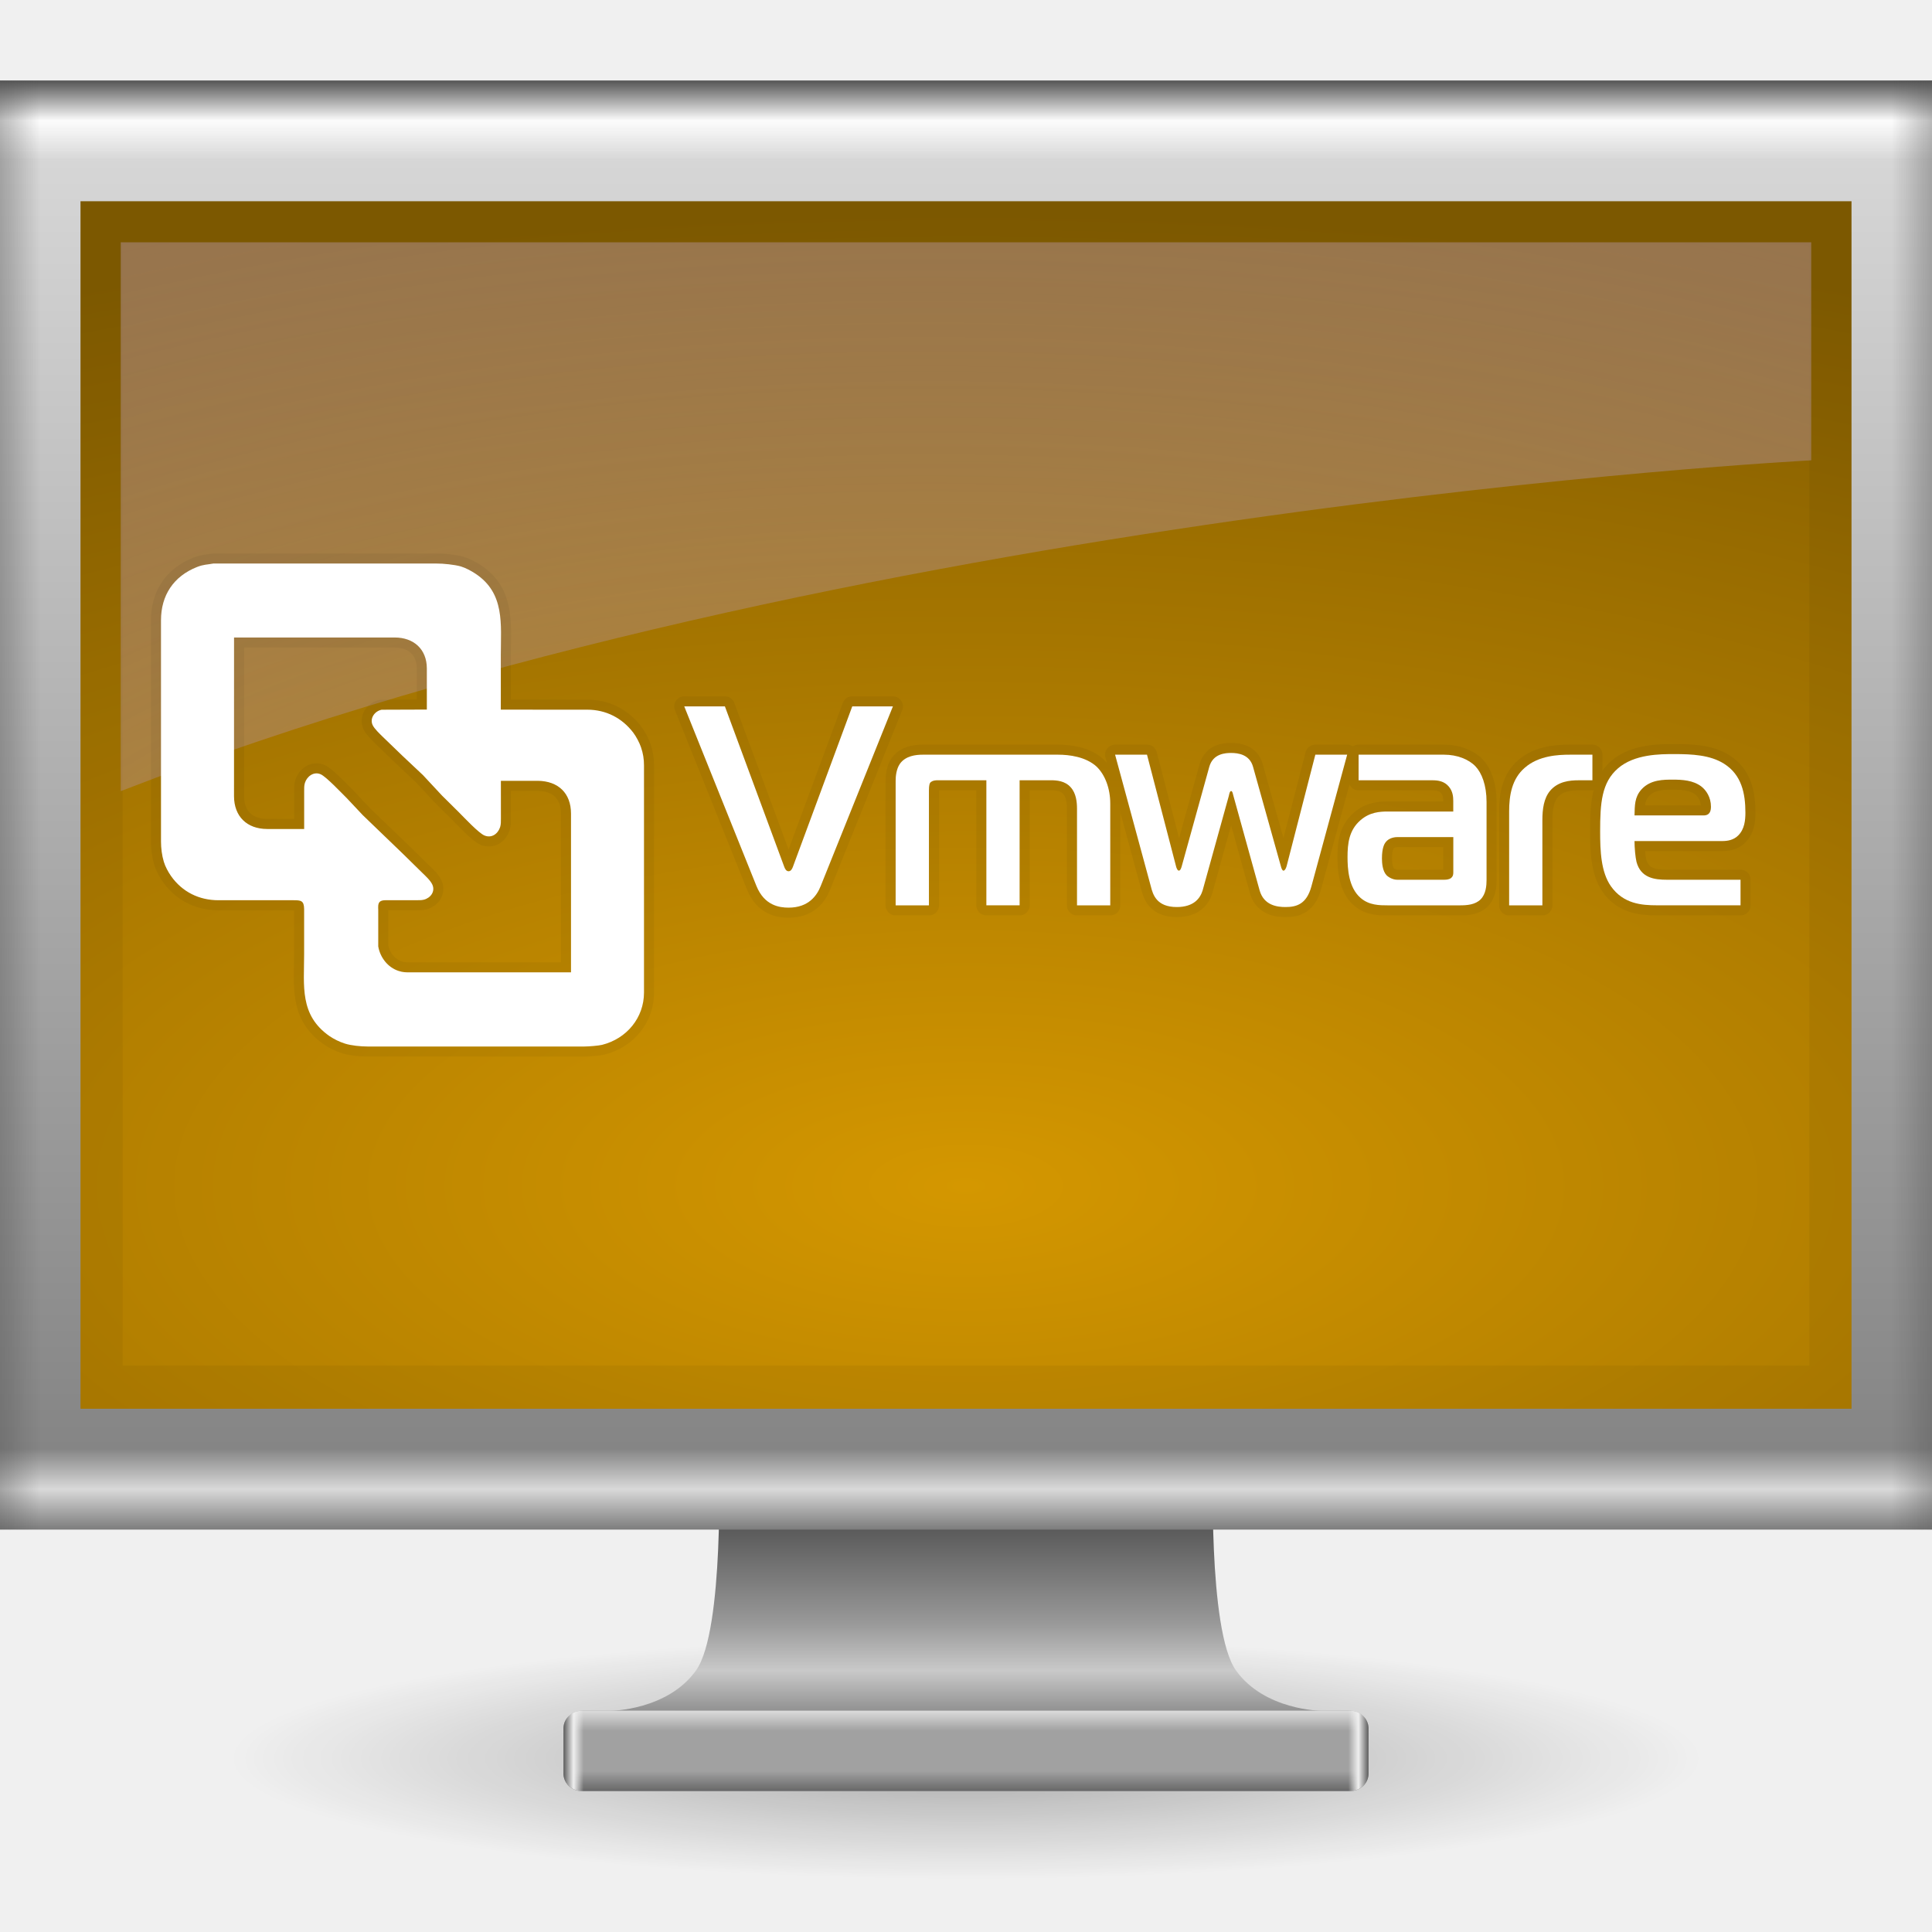
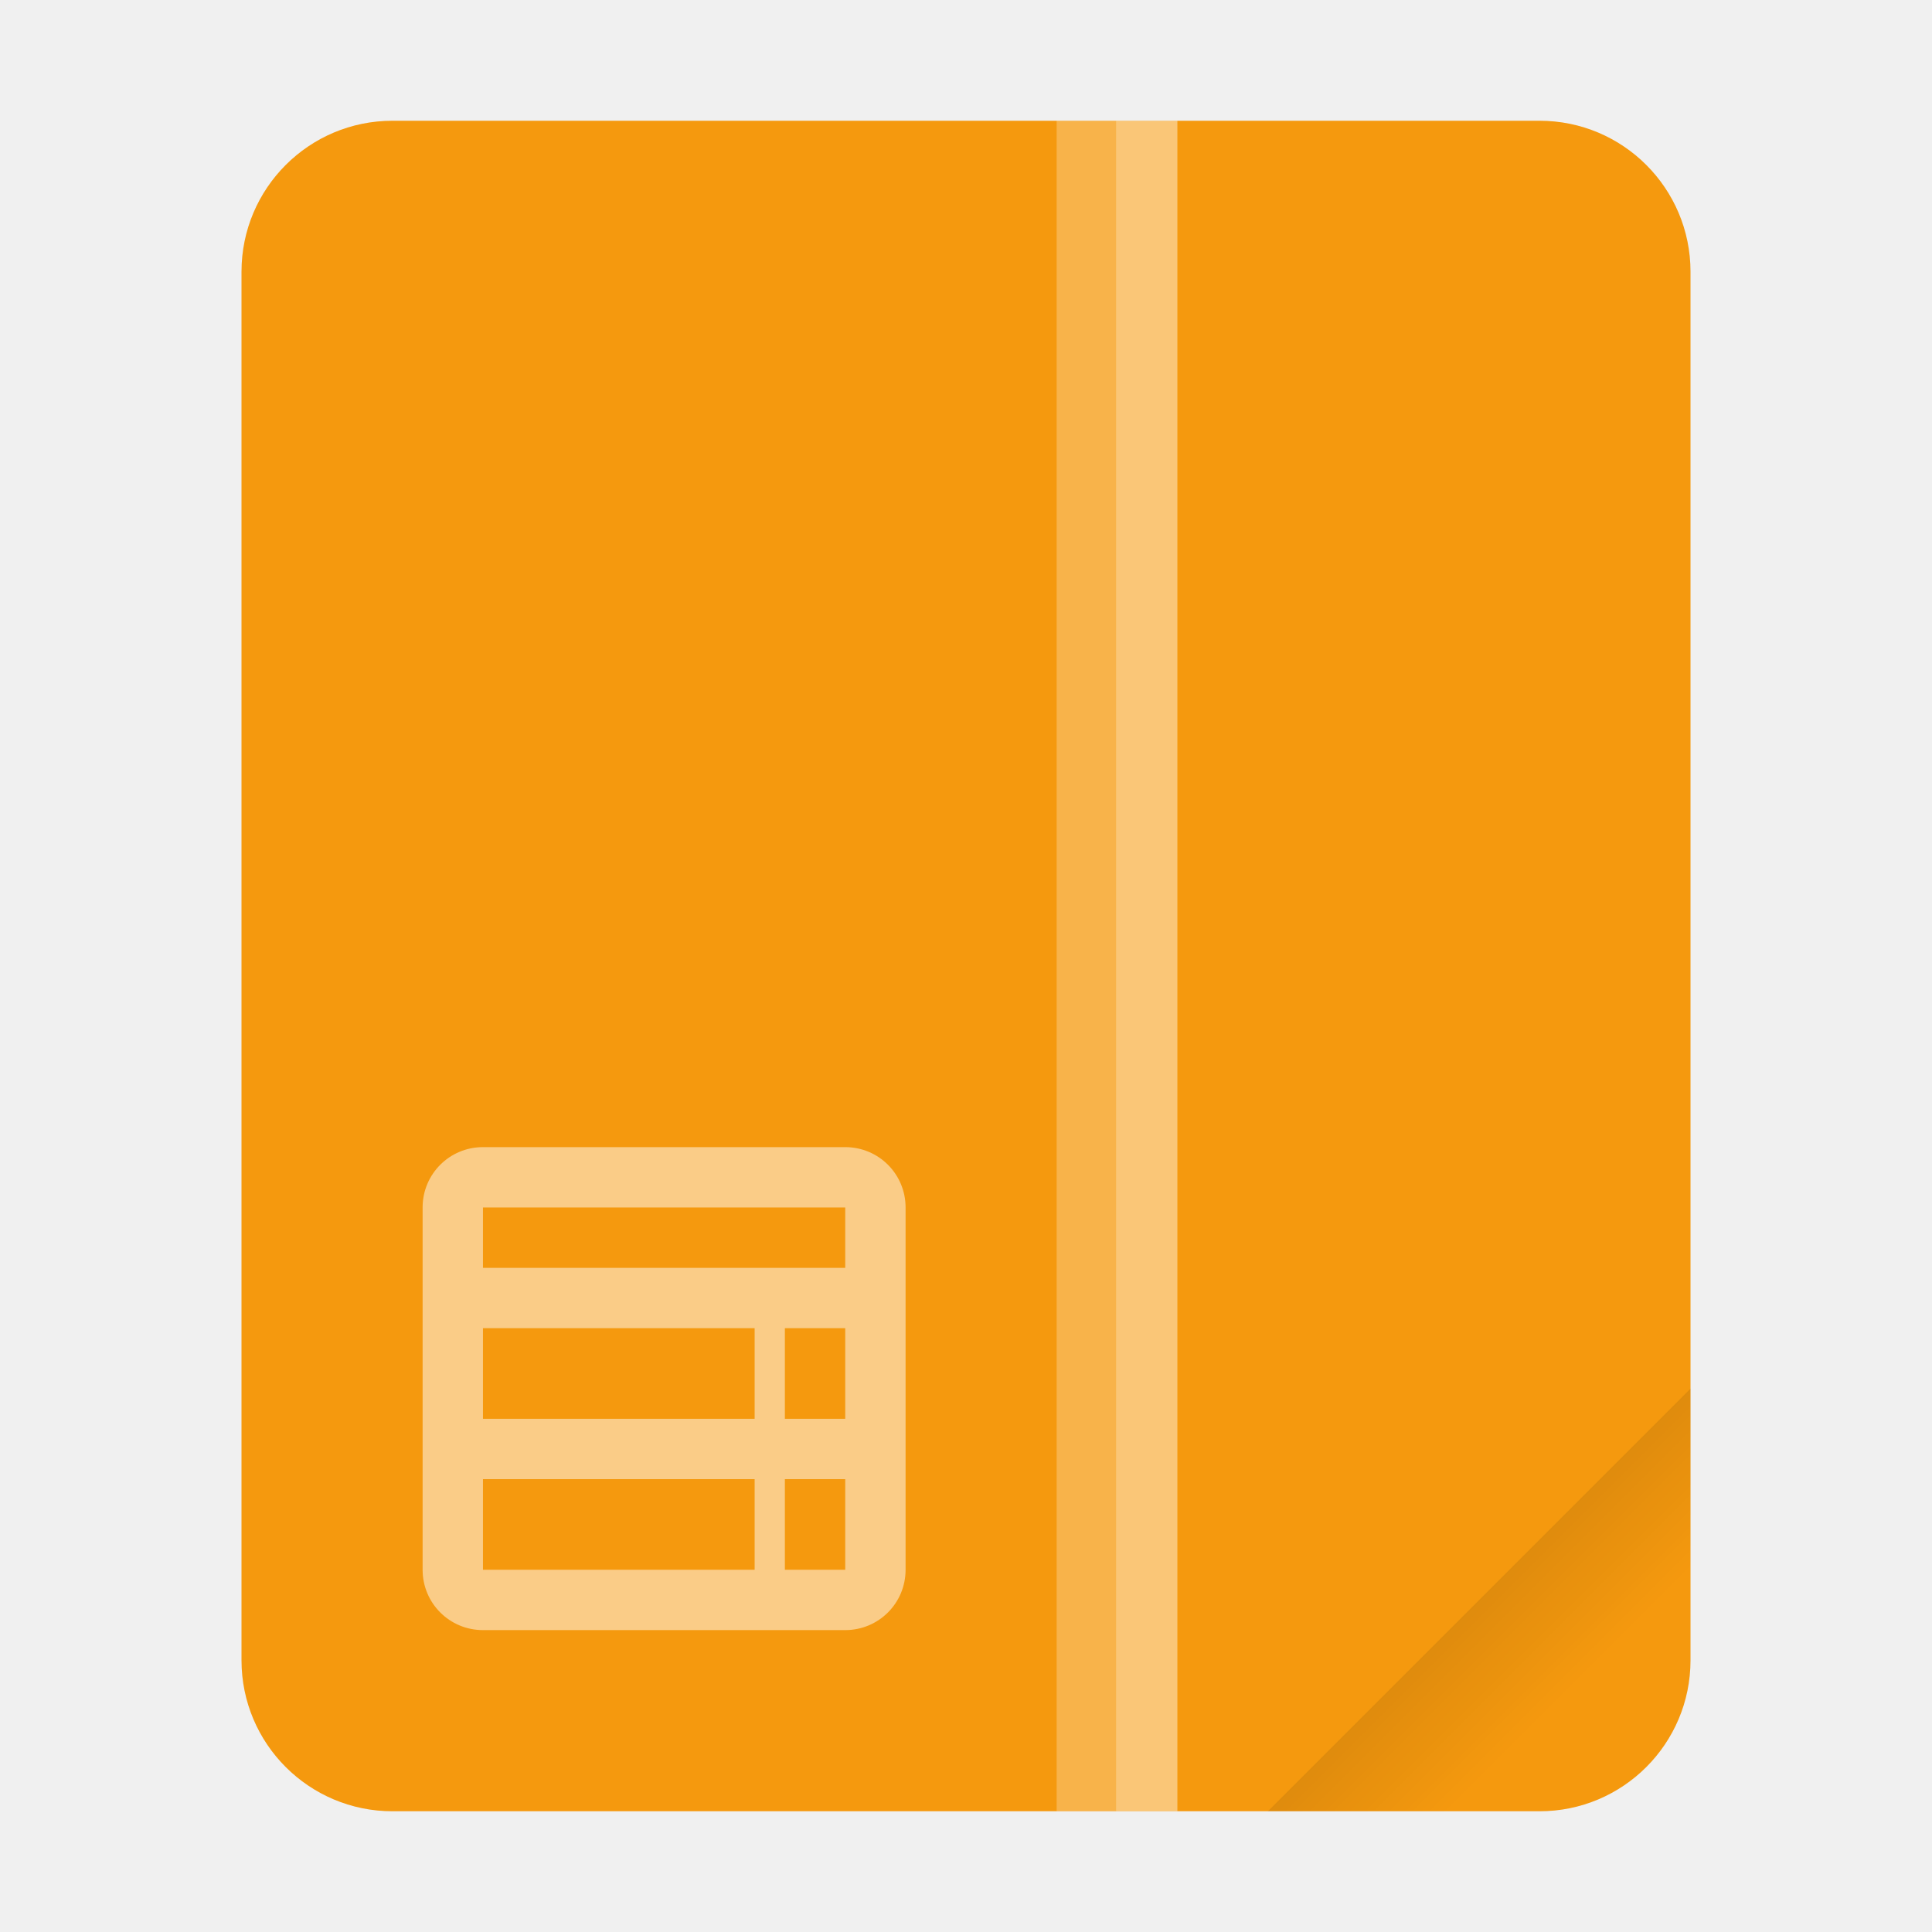
- <svg xmlns="http://www.w3.org/2000/svg" xmlns:xlink="http://www.w3.org/1999/xlink" version="1.1" width="48" height="48" id="svg4569">
-   <defs id="defs4571">
-     <linearGradient id="linearGradient3941">
-       <stop style="stop-color:#bf9a8e;stop-opacity:0.286;" offset="0" id="stop3943" />
-       <stop style="stop-color:#8e6e51;stop-opacity:1;" offset="1" id="stop3945" />
+ <svg xmlns="http://www.w3.org/2000/svg" width="64" height="64" version="1.1" viewBox="0 0 16.933 16.933">
+   <defs>
+     <linearGradient id="a" x1="49.571" x2="51.714" y1="52.714" y2="54.857" gradientTransform="matrix(2.3333,0,0,2.3333,-68.667,-72.001)" gradientUnits="userSpaceOnUse">
+       <stop offset="0" />
+       <stop stop-opacity="0" offset="1" />
    </linearGradient>
-     <linearGradient id="linearGradient3906">
-       <stop style="stop-color:#5d5d5d;stop-opacity:1;" offset="0" id="stop3908" />
-       <stop id="stop3915" offset="0.5" style="stop-color:#efefef;stop-opacity:1;" />
-       <stop style="stop-color:#efefef;stop-opacity:0;" offset="1" id="stop3910" />
-     </linearGradient>
-     <linearGradient id="linearGradient3877">
-       <stop id="stop3879" offset="0" style="stop-color:#2e2e2f;stop-opacity:1;" />
-       <stop id="stop3881" offset="1" style="stop-color:#2e2e2f;stop-opacity:0;" />
-     </linearGradient>
-     <linearGradient id="linearGradient3865">
-       <stop style="stop-color:#dbdbdb;stop-opacity:1;" offset="0" id="stop3867" />
-       <stop style="stop-color:#dbdbdb;stop-opacity:0;" offset="1" id="stop3869" />
-     </linearGradient>
-     <linearGradient id="linearGradient3843">
-       <stop id="stop3845" offset="0" style="stop-color:#7d7d7d;stop-opacity:1;" />
-       <stop style="stop-color:#d9d9d9;stop-opacity:1;" offset="0.5" id="stop3847" />
-       <stop id="stop3849" offset="1" style="stop-color:#d9d9d9;stop-opacity:0;" />
-     </linearGradient>
-     <linearGradient id="linearGradient3835">
-       <stop style="stop-color:#555555;stop-opacity:0;" offset="0" id="stop3837" />
-       <stop style="stop-color:#555555;stop-opacity:1;" offset="1" id="stop3839" />
-     </linearGradient>
-     <linearGradient id="linearGradient3813">
-       <stop style="stop-color:#555555;stop-opacity:1;" offset="0" id="stop3815" />
-       <stop id="stop3825" offset="0.5" style="stop-color:#fcfcfc;stop-opacity:1;" />
-       <stop style="stop-color:#fcfcfc;stop-opacity:0;" offset="1" id="stop3817" />
-     </linearGradient>
-     <linearGradient id="linearGradient3803">
-       <stop style="stop-color:#dbdbdb;stop-opacity:1;" offset="0" id="stop3805" />
-       <stop style="stop-color:#808080;stop-opacity:1;" offset="1" id="stop3807" />
-     </linearGradient>
-     <linearGradient id="linearGradient4054">
-       <stop id="stop4056" style="stop-color:#ffffff;stop-opacity:1" offset="0" />
-       <stop id="stop4058" style="stop-color:#ffffff;stop-opacity:0.235" offset="0.063" />
-       <stop id="stop4060" style="stop-color:#ffffff;stop-opacity:0.157" offset="0.969" />
-       <stop id="stop4062" style="stop-color:#ffffff;stop-opacity:0.392" offset="1" />
-     </linearGradient>
-     <linearGradient id="linearGradient3912">
-       <stop id="stop3914" style="stop-color:#5a5a5a;stop-opacity:1;" offset="0" />
-       <stop offset="0.523" style="stop-color:#999999;stop-opacity:1;" id="stop3935" />
-       <stop id="stop3920" style="stop-color:#c9c9c9;stop-opacity:1;" offset="0.782" />
-       <stop id="stop3922" style="stop-color:#929292;stop-opacity:1;" offset="1" />
-     </linearGradient>
-     <linearGradient id="linearGradient3342">
-       <stop id="stop3344" style="stop-color:#ffffff;stop-opacity:0" offset="0" />
-       <stop id="stop3346" style="stop-color:#ffffff;stop-opacity:1" offset="1" />
-     </linearGradient>
-     <linearGradient id="linearGradient10691-1">
-       <stop id="stop10693-3" style="stop-color:#000000;stop-opacity:1" offset="0" />
-       <stop id="stop10695-1" style="stop-color:#000000;stop-opacity:0" offset="1" />
-     </linearGradient>
-     <linearGradient x1="15.574" y1="46.971" x2="23.578" y2="46.971" id="linearGradient2993" xlink:href="#linearGradient3342" gradientUnits="userSpaceOnUse" gradientTransform="matrix(1.117647,0,0,1,-2.35197,-3.471003)" spreadMethod="reflect" />
-     <radialGradient cx="6.703" cy="73.616" r="7.228" fx="6.703" fy="73.616" id="radialGradient3001" xlink:href="#linearGradient10691-1" gradientUnits="userSpaceOnUse" gradientTransform="matrix(1.936801,0,0,0.4150287,11.01818,13.44736)" />
-     <linearGradient x1="361.106" y1="87.987" x2="361.106" y2="92.491" id="linearGradient3832-9" xlink:href="#linearGradient3912" gradientUnits="userSpaceOnUse" gradientTransform="matrix(0.9964089,0,0,1.000144,-332.882,-50.01272)" />
-     <linearGradient id="outerBackgroundGradient-5-0">
-       <stop style="stop-color:#d49700;stop-opacity:1;" offset="0" id="stop3864-8-6-4" />
-       <stop style="stop-color:#825c00;stop-opacity:1;" offset="1" id="stop3866-9-1-86" />
-     </linearGradient>
-     <linearGradient id="linearGradient3924-1">
-       <stop offset="0" style="stop-color:#ffffff;stop-opacity:1" id="stop3926-3" />
-       <stop offset="0.063" style="stop-color:#ffffff;stop-opacity:0.235" id="stop3928-91" />
-       <stop offset="0.951" style="stop-color:#ffffff;stop-opacity:0.157" id="stop3930-6" />
-       <stop offset="1" style="stop-color:#ffffff;stop-opacity:0.392" id="stop3932-6" />
-     </linearGradient>
-     <linearGradient xlink:href="#linearGradient3924-1-0" id="linearGradient3916-5" gradientUnits="userSpaceOnUse" gradientTransform="matrix(1.216216,0,0,0.8378379,-5.189199,-0.108099)" x1="24" y1="5" x2="24" y2="43" />
-     <linearGradient id="linearGradient3924-1-0">
-       <stop offset="0" style="stop-color:#ffffff;stop-opacity:1" id="stop3926-3-7" />
-       <stop offset="0.063" style="stop-color:#ffffff;stop-opacity:0.235" id="stop3928-91-0" />
-       <stop offset="0.951" style="stop-color:#ffffff;stop-opacity:0.157" id="stop3930-6-2" />
-       <stop offset="1" style="stop-color:#ffffff;stop-opacity:0.392" id="stop3932-6-0" />
-     </linearGradient>
-     <linearGradient xlink:href="#linearGradient4054" id="linearGradient4052" gradientUnits="userSpaceOnUse" gradientTransform="matrix(1.216216,0,0,0.8378379,-5.189199,-0.108099)" x1="23.386" y1="42.776" x2="23.386" y2="51.377" />
-     <linearGradient xlink:href="#linearGradient3924-1-0" id="linearGradient4066" gradientUnits="userSpaceOnUse" gradientTransform="matrix(1.155477,0,0,0.8378379,-3.518698,-0.108099)" x1="24" y1="5" x2="24" y2="43" />
-     <linearGradient xlink:href="#linearGradient3803" id="linearGradient3809" x1="24" y1="2.997" x2="24" y2="37.003" gradientUnits="userSpaceOnUse" gradientTransform="matrix(1,0,0,1.058823,0,-1.176471)" />
-     <linearGradient xlink:href="#linearGradient3813" id="linearGradient3823" gradientUnits="userSpaceOnUse" x1="24" y1="2.001" x2="24" y2="2.999" gradientTransform="matrix(1,0,0,2,0,-2)" />
-     <linearGradient xlink:href="#linearGradient3835" id="linearGradient3841" x1="47" y1="20" x2="48" y2="20" gradientUnits="userSpaceOnUse" />
-     <linearGradient xlink:href="#linearGradient3843" id="linearGradient3851" gradientUnits="userSpaceOnUse" gradientTransform="matrix(1,0,0,2,0,-42)" x1="24" y1="2.001" x2="24" y2="2.999" />
-     <linearGradient xlink:href="#linearGradient3835" id="linearGradient3855" gradientUnits="userSpaceOnUse" x1="47" y1="20" x2="48" y2="20" gradientTransform="translate(-48,0)" />
-     <linearGradient xlink:href="#linearGradient3877" id="linearGradient3885" gradientUnits="userSpaceOnUse" gradientTransform="matrix(1.177154,0,0,-1,-4.251695,87.004)" x1="24" y1="42.505" x2="24" y2="43.003" />
-     <linearGradient xlink:href="#linearGradient3865" id="linearGradient3888" gradientUnits="userSpaceOnUse" x1="24" y1="42.505" x2="24" y2="43.003" gradientTransform="matrix(1.177154,0,0,1,-4.251695,0)" />
-     <clipPath clipPathUnits="userSpaceOnUse" id="clipPath3896">
-       <rect ry="0.434" rx="0.469" y="42.502" x="14" height="2" width="20" id="rect3898" style="fill:#a1a1a1;fill-opacity:1;stroke:none" />
-     </clipPath>
-     <linearGradient xlink:href="#linearGradient3906" id="linearGradient3913" x1="14" y1="43.502" x2="14.2" y2="43.502" gradientUnits="userSpaceOnUse" gradientTransform="matrix(2.5,0,0,1,-20.99995,0)" />
-     <clipPath clipPathUnits="userSpaceOnUse" id="clipPath3925">
-       <rect ry="0.434" rx="0.469" y="42.502" x="14" height="2" width="20" id="rect3927" style="fill:#a1a1a1;fill-opacity:1;stroke:none" />
-     </clipPath>
-     <linearGradient xlink:href="#linearGradient3906" id="linearGradient3931" gradientUnits="userSpaceOnUse" gradientTransform="matrix(2.5,0,0,1,-20.99995,0)" x1="14" y1="43.502" x2="14.2" y2="43.502" />
-     <radialGradient xlink:href="#linearGradient10691-1" id="radialGradient3937" gradientUnits="userSpaceOnUse" gradientTransform="matrix(2.533405,0,0,0.4150287,7.019318,13.13486)" cx="6.703" cy="73.616" fx="6.703" fy="73.616" r="7.228" />
-     <radialGradient xlink:href="#outerBackgroundGradient-5-0" id="radialGradient3939" cx="24" cy="33.877" fx="24" fy="33.877" r="22" gradientTransform="matrix(2.572211,0,0,1.099544,-37.73306,-7.787454)" gradientUnits="userSpaceOnUse" />
-     <radialGradient xlink:href="#linearGradient3941" id="radialGradient3949" cx="30.14" cy="23.244" fx="30.14" fy="23.244" r="21" gradientTransform="matrix(-3.6633084e-8,1.577818,-3.382651,-7.8536888e-8,101.6602,-21.60237)" gradientUnits="userSpaceOnUse" />
  </defs>
-   <path d="m 42.312,43.688 c 0,1.657 -8.199,3 -18.313,3 -10.114,0 -18.312,-1.343 -18.312,-3 0,-1.657 8.199,-3 18.312,-3 10.114,0 18.313,1.343 18.313,3 l 0,0 z" id="path2589" style="opacity:0.3;fill:url(#radialGradient3937);fill-opacity:1;fill-rule:nonzero;stroke:none;stroke-width:0.8;marker:none;visibility:visible;display:inline;overflow:visible" />
-   <path d="m 17.859,36.25 c 0,0 0.142,4.258 -0.565,5.25 -0.707,0.992 -2.114,1.004 -2.114,1.004 l 17.64,0 c 0,0 -1.407,-0.012 -2.114,-1.004 -0.707,-0.992 -0.565,-5.25 -0.565,-5.25 z" id="rect1789" style="color:#000000;fill:url(#linearGradient3832-9);fill-opacity:1;fill-rule:nonzero;stroke:none;stroke-width:0.998;marker:none;visibility:visible;display:inline;overflow:visible;enable-background:new" />
-   <rect width="48" height="36" rx="0" ry="0" x="-3.5762787e-07" y="2" id="rect2722" style="fill:url(#linearGradient3809);fill-opacity:1;stroke:none" />
-   <path style="fill:url(#radialGradient3939);fill-opacity:1;stroke:none;display:inline" d="M 2,5 46,5 46,35 2,35 z" id="rect2722-0" />
-   <path style="opacity:0.05;fill:#000000;fill-opacity:1;stroke:none;display:inline" d="m 2,5 0,30 L 46,35 46,5 z m 1.048,1.071 41.905,0 0,27.857 -41.905,0 z" id="path3942" />
-   <path style="fill:url(#radialGradient3949);fill-opacity:1;stroke:none;display:inline" d="m 3,6.02 0,13.636 C 20.943,12.673 45,11.437 45,11.437 L 45,6.02 z" id="rect3872" />
-   <rect y="2" x="-3.5762787e-07" height="2" width="48" id="rect3821" style="fill:url(#linearGradient3823);fill-opacity:1;stroke:none" />
-   <rect style="fill:url(#linearGradient3851);fill-opacity:1;stroke:none;opacity:1" id="rect3827" width="48" height="2" x="-3.5762787e-07" y="-38" transform="scale(1,-1)" />
-   <rect style="fill:url(#linearGradient3841);fill-opacity:1;stroke:none;opacity:0.4" id="rect3833" width="1" height="36" x="47" y="2" />
-   <rect y="2" x="-1" height="36" width="1" id="rect3853" style="opacity:0.4;fill:url(#linearGradient3855);fill-opacity:1;stroke:none" transform="scale(-1,1)" />
-   <rect style="fill:#a1a1a1;fill-opacity:1;stroke:none" id="rect3883" width="20" height="2" x="14" y="42.502" rx="0.469" ry="0.434" />
-   <g id="g3892" clip-path="url(#clipPath3896)">
-     <path style="color:#000000;fill:url(#linearGradient3888);fill-opacity:1;fill-rule:nonzero;stroke:none;stroke-width:0.998;marker:none;visibility:visible;display:inline;overflow:visible;enable-background:new" id="path3863" d="m 13.617,42.504 0,0.5 20.765,0 0,-0.5 z" />
-     <path d="m 13.617,44.5 0,-0.5 20.765,0 0,0.5 z" id="path3873" style="opacity:0.5;color:#000000;fill:url(#linearGradient3885);fill-opacity:1;fill-rule:nonzero;stroke:none;stroke-width:0.998;marker:none;visibility:visible;display:inline;overflow:visible;enable-background:new" />
+   <g transform="scale(.26458)">
+     <rect x="8" y="4" width="48" height="56" ry="5" fill="#f5990e" style="paint-order:stroke fill markers" />
+     <path d="m56 46-14 14h9c2.77 0 5-2.23 5-5z" fill="url(#a)" fill-rule="evenodd" opacity=".15" stroke-width="8.819" style="paint-order:stroke fill markers" />
  </g>
-   <rect style="fill:url(#linearGradient3913);fill-opacity:1;stroke:none" id="rect3900" width="0.5" height="2" x="14" y="42.502" rx="0" ry="0" clip-path="url(#clipPath3925)" />
-   <rect clip-path="url(#clipPath3925)" ry="0" rx="0" y="42.502" x="14" height="2" width="0.5" id="rect3929" style="fill:url(#linearGradient3931);fill-opacity:1;stroke:none" transform="matrix(-1,0,0,1,47.99993,0)" />
-   <g id="g3871" style="fill:none;stroke:#000000;stroke-width:0.5;stroke-linecap:round;stroke-linejoin:round;stroke-miterlimit:4;stroke-opacity:1;stroke-dasharray:none;opacity:0.05">
-     <path d="m 5.306,14 c -0.166,0.031 -0.242,0.021 -0.411,0.087 C 4.31,14.318 4,14.794 4,15.409 L 4,20.907 c 0,0.164 0.022,0.344 0.07,0.503 0.034,0.117 0.111,0.259 0.182,0.359 0.277,0.39 0.694,0.597 1.174,0.597 l 0.314,0 0.727,0 0.823,0 c 0.185,0 0.262,0.007 0.266,0.216 l 0,1.123 c 0,0.788 -0.118,1.513 0.628,2.035 0.114,0.078 0.254,0.146 0.387,0.188 0.153,0.049 0.395,0.072 0.556,0.072 l 5.396,0 c 0.097,0 0.345,-0.019 0.435,-0.041 C 15.571,25.805 15.999,25.286 16,24.661 l 0,-5.643 c 0,-0.16 -0.022,-0.3 -0.075,-0.454 -0.039,-0.114 -0.118,-0.263 -0.19,-0.359 -0.277,-0.365 -0.677,-0.572 -1.14,-0.573 -0.718,3.08e-4 -1.435,-5.7e-5 -2.153,-0.001 l 6.12e-4,-0.429 0,-0.933 c 0,-0.755 0.106,-1.53 -0.63,-2.016 -0.1,-0.067 -0.248,-0.146 -0.363,-0.18 -0.154,-0.044 -0.441,-0.074 -0.604,-0.072 -2.033,-3e-6 -3.694,8e-6 -5.541,-2e-6 z m 5.299,3.629 c 0,0 -0.749,0.003 -1.123,0.004 -0.172,0.033 -0.302,0.214 -0.224,0.381 0.043,0.093 0.181,0.222 0.257,0.297 l 0.486,0.469 0.507,0.477 0.473,0.508 0.422,0.418 c 0.135,0.135 0.485,0.51 0.63,0.573 0.179,0.077 0.338,-0.038 0.393,-0.208 0.021,-0.069 0.019,-0.143 0.019,-0.216 5.23e-4,-0.311 -6.11e-4,-0.932 -6.11e-4,-0.932 0,0 0.613,-9.38e-4 0.919,-9.38e-4 0.508,0.006 0.823,0.31 0.823,0.813 l 0,3.946 -3.992,0 c -0.111,0 -0.182,0 -0.29,-0.035 -0.271,-0.087 -0.461,-0.337 -0.507,-0.61 l 0,-0.383 0,-0.526 c -0.002,-0.061 -0.011,-0.152 0.037,-0.198 0.048,-0.046 0.142,-0.041 0.203,-0.041 l 0.701,0 c 0.061,0 0.135,0.003 0.194,-0.013 0.165,-0.043 0.284,-0.202 0.211,-0.37 -0.048,-0.108 -0.173,-0.22 -0.259,-0.304 L 10.021,21.223 9.013,20.252 8.615,19.829 C 8.478,19.695 8.108,19.3 7.968,19.237 7.797,19.161 7.627,19.287 7.576,19.449 c -0.022,0.068 -0.019,0.143 -0.019,0.214 l 0,0.933 -0.92,0 C 6.133,20.595 5.816,20.282 5.814,19.783 l 7.92e-4,-3.944 c 0,0 2.66,-6.75e-4 3.991,-6.75e-4 0.473,0 0.797,0.29 0.799,0.766 z" id="path3874" style="fill:none;stroke:#000000;stroke-width:0.5;stroke-linecap:round;stroke-linejoin:round;stroke-miterlimit:4;stroke-opacity:1;stroke-dasharray:none" />
-     <g style="font-size:7.062px;font-style:normal;font-variant:normal;font-weight:normal;font-stretch:normal;line-height:125%;letter-spacing:0px;word-spacing:0px;fill:none;stroke:#000000;stroke-width:0.5;stroke-linecap:round;stroke-linejoin:round;stroke-miterlimit:4;stroke-opacity:1;stroke-dasharray:none;font-family:MagistralC;-inkscape-font-specification:MagistralC" id="g3876">
-       <path d="m 18.01,17.55 -1.01,0 1.794,4.463 c 0.198,0.487 0.572,0.537 0.798,0.537 0.501,0 0.706,-0.304 0.798,-0.537 l 1.794,-4.463 -1.01,0 -1.476,3.99 c -0.014,0.035 -0.042,0.106 -0.106,0.106 -0.064,0 -0.092,-0.071 -0.106,-0.106 l -1.476,-3.99" id="path3878" style="fill:none;stroke:#000000;stroke-width:0.5;stroke-linecap:round;stroke-linejoin:round;stroke-miterlimit:4;stroke-opacity:1;stroke-dasharray:none" />
-       <path d="m 22.253,22.493 0.826,0 0,-2.853 c 0,-0.141 0.021,-0.184 0.035,-0.198 0.021,-0.021 0.064,-0.057 0.184,-0.057 l 1.208,0 0,3.107 0.826,0 0,-3.107 0.77,0 c 0.148,0 0.36,0.014 0.501,0.177 0.134,0.148 0.155,0.367 0.155,0.53 l 0,2.401 0.826,0 0,-2.528 c 0,-0.374 -0.127,-0.713 -0.339,-0.918 -0.268,-0.247 -0.685,-0.297 -0.953,-0.297 l -3.369,0 c -0.169,0 -0.424,0.028 -0.565,0.226 -0.092,0.134 -0.106,0.318 -0.106,0.424 l 0,3.093" id="path3880" style="fill:none;stroke:#000000;stroke-width:0.5;stroke-linecap:round;stroke-linejoin:round;stroke-miterlimit:4;stroke-opacity:1;stroke-dasharray:none" />
-       <path d="m 28.495,18.75 -0.791,0 0.89,3.277 c 0.049,0.198 0.141,0.508 0.643,0.508 0.431,0 0.586,-0.226 0.643,-0.417 l 0.65,-2.345 c 0.007,-0.028 0.021,-0.12 0.057,-0.12 0.035,0 0.049,0.092 0.057,0.12 l 0.65,2.345 c 0.106,0.381 0.445,0.417 0.643,0.417 0.275,0 0.523,-0.071 0.643,-0.508 l 0.89,-3.277 -0.791,0 -0.713,2.768 c -0.014,0.049 -0.042,0.113 -0.078,0.113 -0.035,0 -0.057,-0.078 -0.064,-0.106 l -0.692,-2.472 c -0.085,-0.311 -0.374,-0.346 -0.544,-0.346 -0.141,0 -0.452,0.014 -0.544,0.346 l -0.685,2.472 c -0.007,0.021 -0.028,0.106 -0.071,0.106 -0.035,0 -0.064,-0.078 -0.071,-0.113 l -0.72,-2.768" id="path3882" style="fill:none;stroke:#000000;stroke-width:0.5;stroke-linecap:round;stroke-linejoin:round;stroke-miterlimit:4;stroke-opacity:1;stroke-dasharray:none" />
-       <path d="m 33.754,18.75 0,0.636 1.843,0 c 0.127,0 0.29,0.021 0.403,0.162 0.092,0.113 0.106,0.24 0.106,0.353 l 0,0.261 -1.624,0 c -0.198,0 -0.452,0.014 -0.685,0.219 -0.282,0.247 -0.318,0.579 -0.318,0.911 0,0.275 0.021,0.756 0.325,1.017 0.212,0.184 0.473,0.184 0.678,0.184 l 1.787,0 c 0.177,0 0.381,-0.014 0.516,-0.148 0.134,-0.134 0.148,-0.346 0.148,-0.48 l 0,-1.942 c 0,-0.417 -0.12,-0.72 -0.275,-0.883 -0.169,-0.177 -0.459,-0.29 -0.777,-0.29 l -2.126,0 m 2.352,2.048 0,0.862 c 0,0.057 0,0.106 -0.057,0.155 -0.057,0.042 -0.134,0.042 -0.184,0.042 l -1.151,0 c -0.106,0 -0.212,-0.057 -0.268,-0.113 -0.099,-0.106 -0.113,-0.304 -0.113,-0.417 0,-0.268 0.064,-0.367 0.092,-0.403 0.092,-0.12 0.247,-0.127 0.304,-0.127 l 1.377,0" id="path3884" style="fill:none;stroke:#000000;stroke-width:0.5;stroke-linecap:round;stroke-linejoin:round;stroke-miterlimit:4;stroke-opacity:1;stroke-dasharray:none" />
-       <path d="m 37.494,22.493 0.826,0 0,-2.112 c 0,-0.282 0.035,-0.544 0.191,-0.734 0.198,-0.233 0.487,-0.261 0.706,-0.261 l 0.346,0 0,-0.636 -0.558,0 c -0.29,0 -0.777,0.021 -1.123,0.325 -0.318,0.275 -0.388,0.678 -0.388,1.088 l 0,2.33" id="path3886" style="fill:none;stroke:#000000;stroke-width:0.5;stroke-linecap:round;stroke-linejoin:round;stroke-miterlimit:4;stroke-opacity:1;stroke-dasharray:none" />
-       <path d="m 43.243,22.493 0,-0.636 -1.829,0 c -0.304,0 -0.65,-0.042 -0.756,-0.445 -0.028,-0.113 -0.049,-0.353 -0.049,-0.516 l 2.175,0 c 0.148,0 0.29,-0.028 0.403,-0.141 0.155,-0.155 0.177,-0.374 0.177,-0.565 0,-0.473 -0.092,-0.939 -0.53,-1.215 -0.346,-0.219 -0.798,-0.24 -1.236,-0.24 -0.353,0 -0.989,1e-6 -1.398,0.353 -0.41,0.353 -0.445,0.869 -0.445,1.568 0,0.494 0.021,1.01 0.268,1.363 0.311,0.438 0.763,0.473 1.144,0.473 l 2.076,0 m -2.634,-2.232 c 0.007,-0.247 0,-0.452 0.169,-0.643 0.226,-0.254 0.565,-0.247 0.784,-0.247 0.233,0 0.501,0.014 0.706,0.169 0.12,0.092 0.24,0.268 0.24,0.501 0,0.099 -0.021,0.219 -0.184,0.219 l -1.716,0" id="path3888" style="fill:none;stroke:#000000;stroke-width:0.5;stroke-linecap:round;stroke-linejoin:round;stroke-miterlimit:4;stroke-opacity:1;stroke-dasharray:none" />
-     </g>
-   </g>
-   <g id="g3861">
-     <path style="fill:#ffffff;fill-opacity:1;stroke:none" id="Копия Копия Выделение" d="m 5.306,14 c -0.166,0.031 -0.242,0.021 -0.411,0.087 C 4.31,14.318 4,14.794 4,15.409 L 4,20.907 c 0,0.164 0.022,0.344 0.07,0.503 0.034,0.117 0.111,0.259 0.182,0.359 0.277,0.39 0.694,0.597 1.174,0.597 l 0.314,0 0.727,0 0.823,0 c 0.185,0 0.262,0.007 0.266,0.216 l 0,1.123 c 0,0.788 -0.118,1.513 0.628,2.035 0.114,0.078 0.254,0.146 0.387,0.188 0.153,0.049 0.395,0.072 0.556,0.072 l 5.396,0 c 0.097,0 0.345,-0.019 0.435,-0.041 C 15.571,25.805 15.999,25.286 16,24.661 l 0,-5.643 c 0,-0.16 -0.022,-0.3 -0.075,-0.454 -0.039,-0.114 -0.118,-0.263 -0.19,-0.359 -0.277,-0.365 -0.677,-0.572 -1.14,-0.573 -0.718,3.08e-4 -1.435,-5.7e-5 -2.153,-0.001 l 6.12e-4,-0.429 0,-0.933 c 0,-0.755 0.106,-1.53 -0.63,-2.016 -0.1,-0.067 -0.248,-0.146 -0.363,-0.18 -0.154,-0.044 -0.441,-0.074 -0.604,-0.072 -2.033,-3e-6 -3.694,8e-6 -5.541,-2e-6 z m 5.299,3.629 c 0,0 -0.749,0.003 -1.123,0.004 -0.172,0.033 -0.302,0.214 -0.224,0.381 0.043,0.093 0.181,0.222 0.257,0.297 l 0.486,0.469 0.507,0.477 0.473,0.508 0.422,0.418 c 0.135,0.135 0.485,0.51 0.63,0.573 0.179,0.077 0.338,-0.038 0.393,-0.208 0.021,-0.069 0.019,-0.143 0.019,-0.216 5.23e-4,-0.311 -6.11e-4,-0.932 -6.11e-4,-0.932 0,0 0.613,-9.38e-4 0.919,-9.38e-4 0.508,0.006 0.823,0.31 0.823,0.813 l 0,3.946 -3.992,0 c -0.111,0 -0.182,0 -0.29,-0.035 -0.271,-0.087 -0.461,-0.337 -0.507,-0.61 l 0,-0.383 0,-0.526 c -0.002,-0.061 -0.011,-0.152 0.037,-0.198 0.048,-0.046 0.142,-0.041 0.203,-0.041 l 0.701,0 c 0.061,0 0.135,0.003 0.194,-0.013 0.165,-0.043 0.284,-0.202 0.211,-0.37 -0.048,-0.108 -0.173,-0.22 -0.259,-0.304 L 10.021,21.223 9.013,20.252 8.615,19.829 C 8.478,19.695 8.108,19.3 7.968,19.237 7.797,19.161 7.627,19.287 7.576,19.449 c -0.022,0.068 -0.019,0.143 -0.019,0.214 l 0,0.933 -0.92,0 C 6.133,20.595 5.816,20.282 5.814,19.783 l 7.92e-4,-3.944 c 0,0 2.66,-6.75e-4 3.991,-6.75e-4 0.473,0 0.797,0.29 0.799,0.766 z" />
-     <g id="text3844" style="font-size:7.062px;font-style:normal;font-variant:normal;font-weight:normal;font-stretch:normal;line-height:125%;letter-spacing:0px;word-spacing:0px;fill:#ffffff;fill-opacity:1;stroke:none;font-family:MagistralC;-inkscape-font-specification:MagistralC">
-       <path id="path3849" d="m 18.01,17.55 -1.01,0 1.794,4.463 c 0.198,0.487 0.572,0.537 0.798,0.537 0.501,0 0.706,-0.304 0.798,-0.537 l 1.794,-4.463 -1.01,0 -1.476,3.99 c -0.014,0.035 -0.042,0.106 -0.106,0.106 -0.064,0 -0.092,-0.071 -0.106,-0.106 l -1.476,-3.99" style="" />
-       <path id="path3851" d="m 22.253,22.493 0.826,0 0,-2.853 c 0,-0.141 0.021,-0.184 0.035,-0.198 0.021,-0.021 0.064,-0.057 0.184,-0.057 l 1.208,0 0,3.107 0.826,0 0,-3.107 0.77,0 c 0.148,0 0.36,0.014 0.501,0.177 0.134,0.148 0.155,0.367 0.155,0.53 l 0,2.401 0.826,0 0,-2.528 c 0,-0.374 -0.127,-0.713 -0.339,-0.918 -0.268,-0.247 -0.685,-0.297 -0.953,-0.297 l -3.369,0 c -0.169,0 -0.424,0.028 -0.565,0.226 -0.092,0.134 -0.106,0.318 -0.106,0.424 l 0,3.093" style="" />
-       <path id="path3853" d="m 28.495,18.75 -0.791,0 0.89,3.277 c 0.049,0.198 0.141,0.508 0.643,0.508 0.431,0 0.586,-0.226 0.643,-0.417 l 0.65,-2.345 c 0.007,-0.028 0.021,-0.12 0.057,-0.12 0.035,0 0.049,0.092 0.057,0.12 l 0.65,2.345 c 0.106,0.381 0.445,0.417 0.643,0.417 0.275,0 0.523,-0.071 0.643,-0.508 l 0.89,-3.277 -0.791,0 -0.713,2.768 c -0.014,0.049 -0.042,0.113 -0.078,0.113 -0.035,0 -0.057,-0.078 -0.064,-0.106 l -0.692,-2.472 c -0.085,-0.311 -0.374,-0.346 -0.544,-0.346 -0.141,0 -0.452,0.014 -0.544,0.346 l -0.685,2.472 c -0.007,0.021 -0.028,0.106 -0.071,0.106 -0.035,0 -0.064,-0.078 -0.071,-0.113 l -0.72,-2.768" style="" />
-       <path id="path3855" d="m 33.754,18.75 0,0.636 1.843,0 c 0.127,0 0.29,0.021 0.403,0.162 0.092,0.113 0.106,0.24 0.106,0.353 l 0,0.261 -1.624,0 c -0.198,0 -0.452,0.014 -0.685,0.219 -0.282,0.247 -0.318,0.579 -0.318,0.911 0,0.275 0.021,0.756 0.325,1.017 0.212,0.184 0.473,0.184 0.678,0.184 l 1.787,0 c 0.177,0 0.381,-0.014 0.516,-0.148 0.134,-0.134 0.148,-0.346 0.148,-0.48 l 0,-1.942 c 0,-0.417 -0.12,-0.72 -0.275,-0.883 -0.169,-0.177 -0.459,-0.29 -0.777,-0.29 l -2.126,0 m 2.352,2.048 0,0.862 c 0,0.057 0,0.106 -0.057,0.155 -0.057,0.042 -0.134,0.042 -0.184,0.042 l -1.151,0 c -0.106,0 -0.212,-0.057 -0.268,-0.113 -0.099,-0.106 -0.113,-0.304 -0.113,-0.417 0,-0.268 0.064,-0.367 0.092,-0.403 0.092,-0.12 0.247,-0.127 0.304,-0.127 l 1.377,0" style="" />
-       <path id="path3857" d="m 37.494,22.493 0.826,0 0,-2.112 c 0,-0.282 0.035,-0.544 0.191,-0.734 0.198,-0.233 0.487,-0.261 0.706,-0.261 l 0.346,0 0,-0.636 -0.558,0 c -0.29,0 -0.777,0.021 -1.123,0.325 -0.318,0.275 -0.388,0.678 -0.388,1.088 l 0,2.33" style="" />
-       <path id="path3859" d="m 43.243,22.493 0,-0.636 -1.829,0 c -0.304,0 -0.65,-0.042 -0.756,-0.445 -0.028,-0.113 -0.049,-0.353 -0.049,-0.516 l 2.175,0 c 0.148,0 0.29,-0.028 0.403,-0.141 0.155,-0.155 0.177,-0.374 0.177,-0.565 0,-0.473 -0.092,-0.939 -0.53,-1.215 -0.346,-0.219 -0.798,-0.24 -1.236,-0.24 -0.353,0 -0.989,1e-6 -1.398,0.353 -0.41,0.353 -0.445,0.869 -0.445,1.568 0,0.494 0.021,1.01 0.268,1.363 0.311,0.438 0.763,0.473 1.144,0.473 l 2.076,0 m -2.634,-2.232 c 0.007,-0.247 0,-0.452 0.169,-0.643 0.226,-0.254 0.565,-0.247 0.784,-0.247 0.233,0 0.501,0.014 0.706,0.169 0.12,0.092 0.24,0.268 0.24,0.501 0,0.099 -0.021,0.219 -0.184,0.219 l -1.716,0" style="" />
-     </g>
+   <g fill="#fff">
+     <rect x="9.261" y="1.058" width="1.058" height="14.816" color="#000000" opacity=".25" />
+     <rect x="9.782" y="1.058" width=".537" height="14.816" color="#000000" opacity=".25" />
+     <path d="m4.233 10.054c-0.293 0-0.529 0.236-0.529 0.529v3.175c0 0.293 0.236 0.529 0.529 0.529h3.175c0.293 0 0.529-0.236 0.529-0.529v-3.175c0-0.293-0.236-0.529-0.529-0.529zm0 0.529h3.175v0.529h-3.175zm0 1.058h2.381v0.794h-2.381zm2.646 0h0.529v0.794h-0.529zm-2.646 1.323h2.381v0.794h-2.381zm2.646 0h0.529v0.794h-0.529z" opacity=".5" stroke-width=".265" style="paint-order:fill markers stroke" />
  </g>
</svg>
